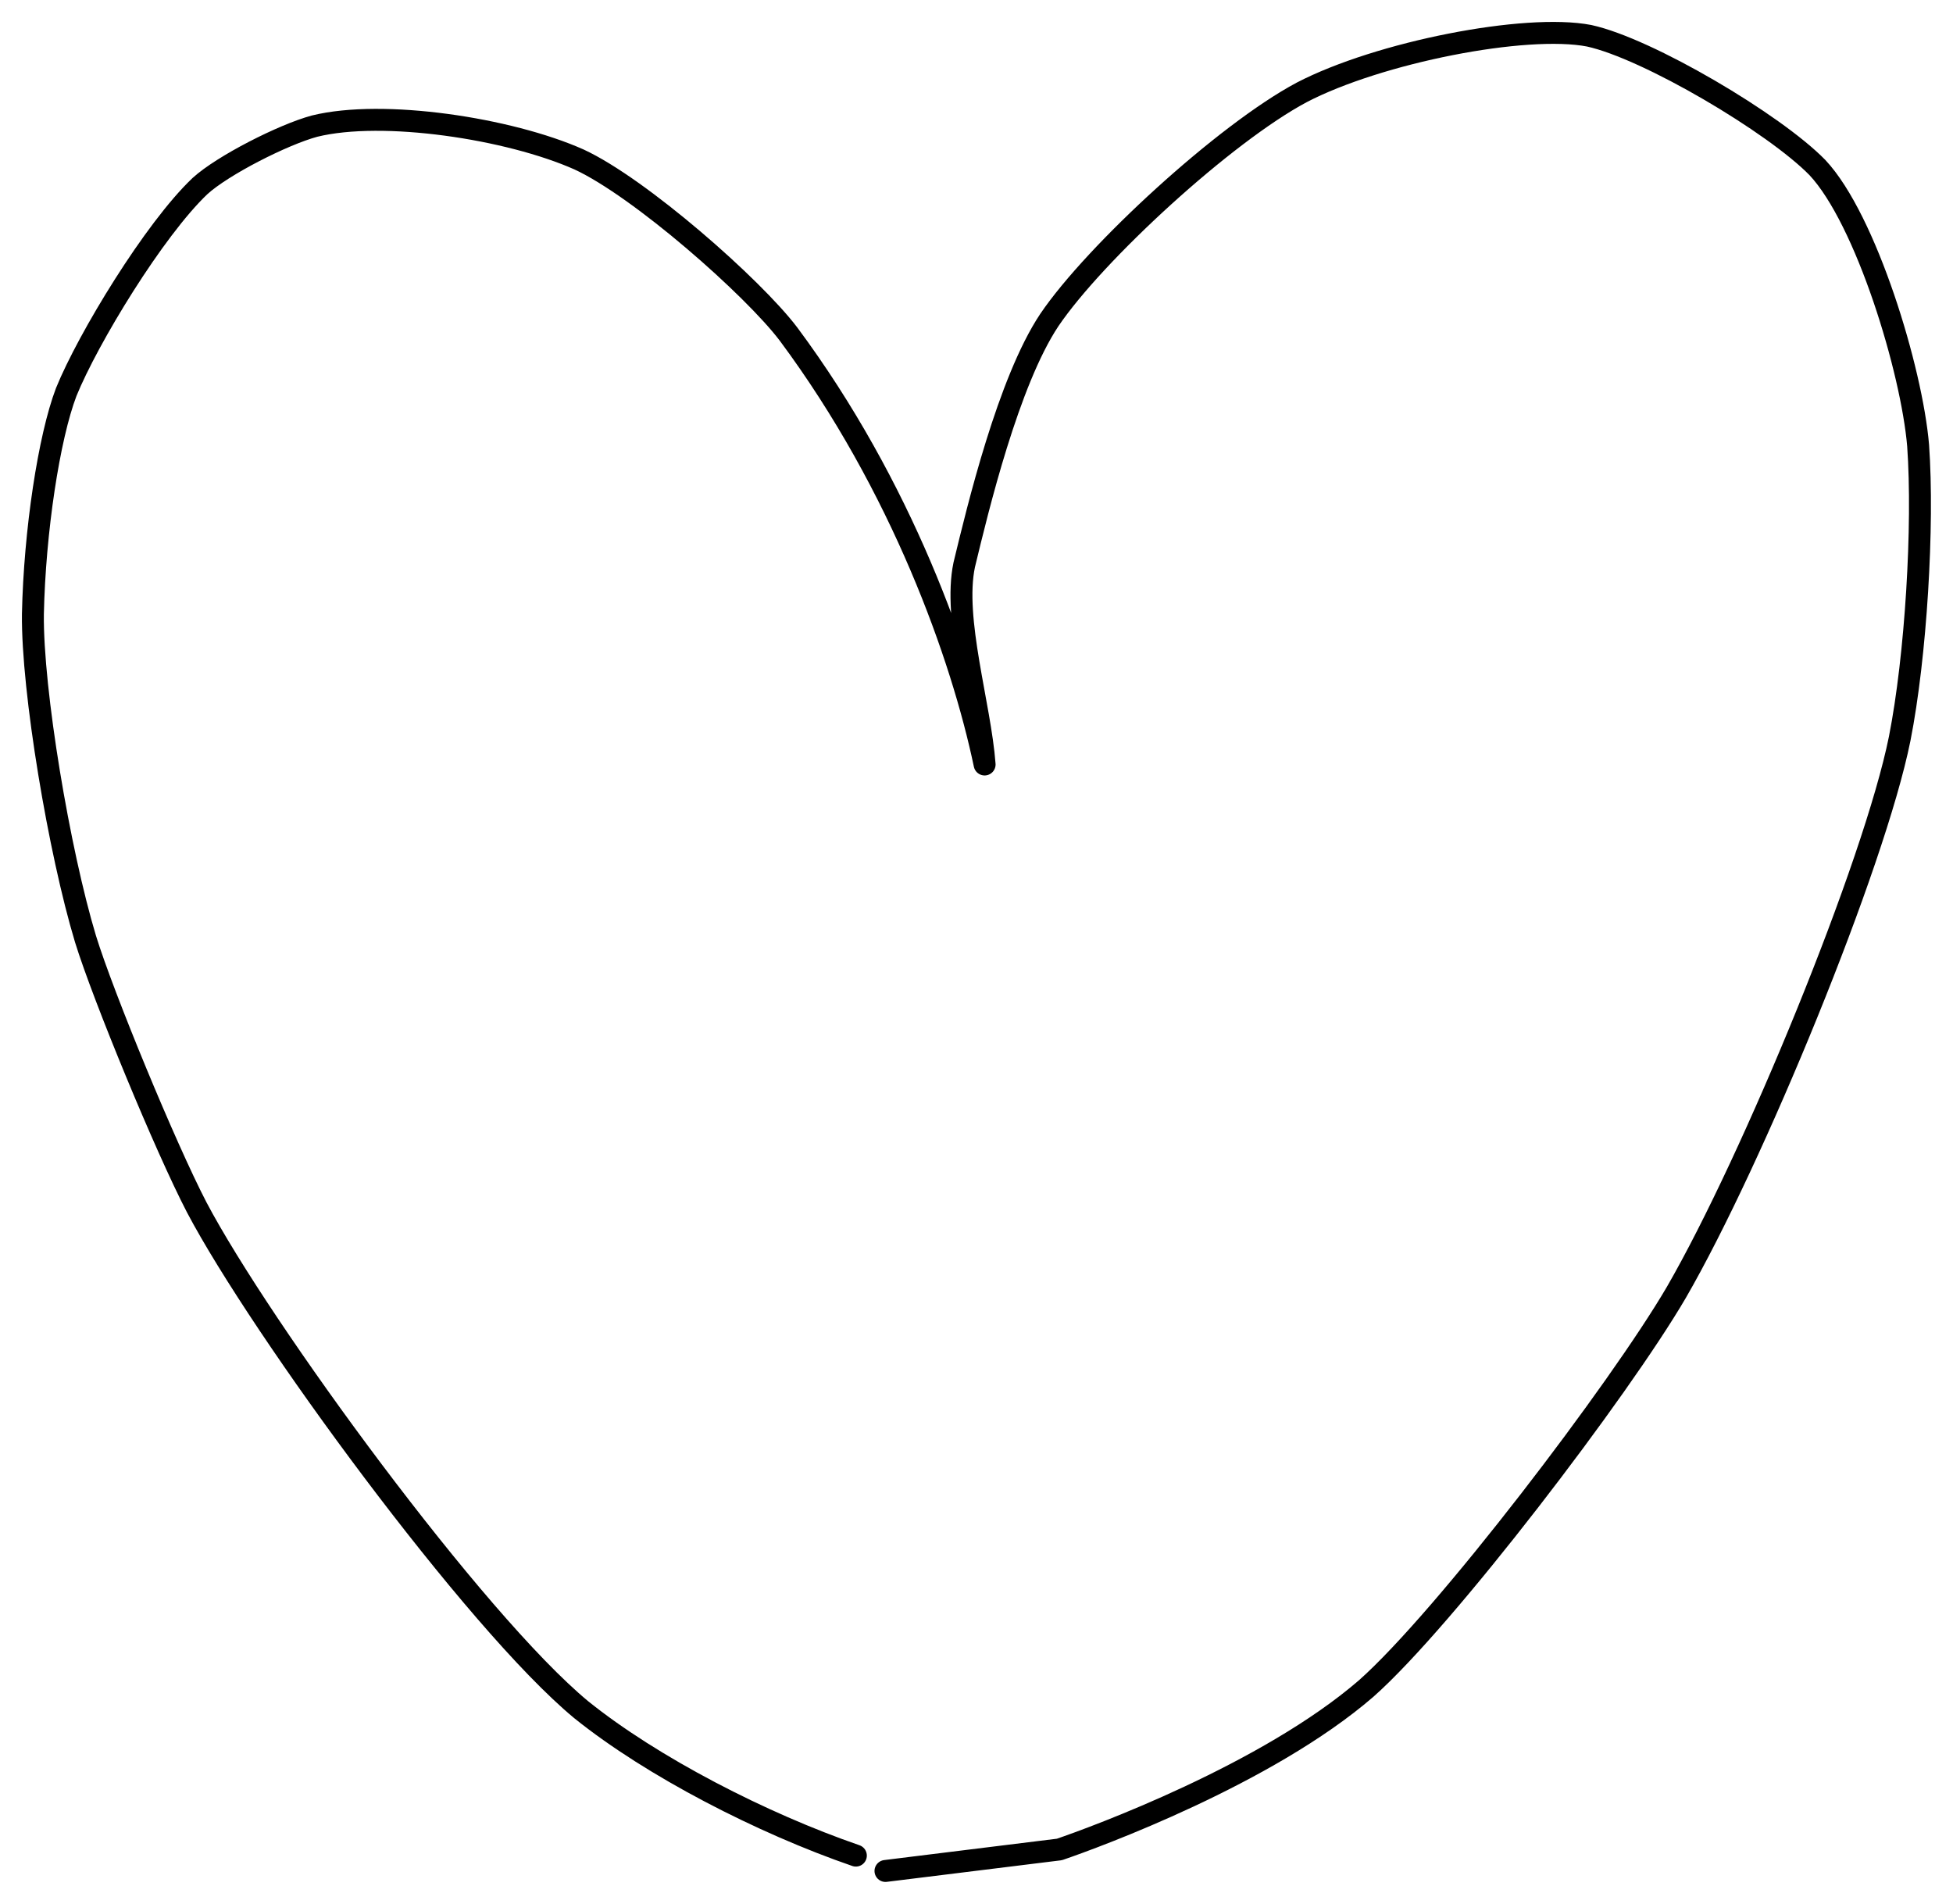
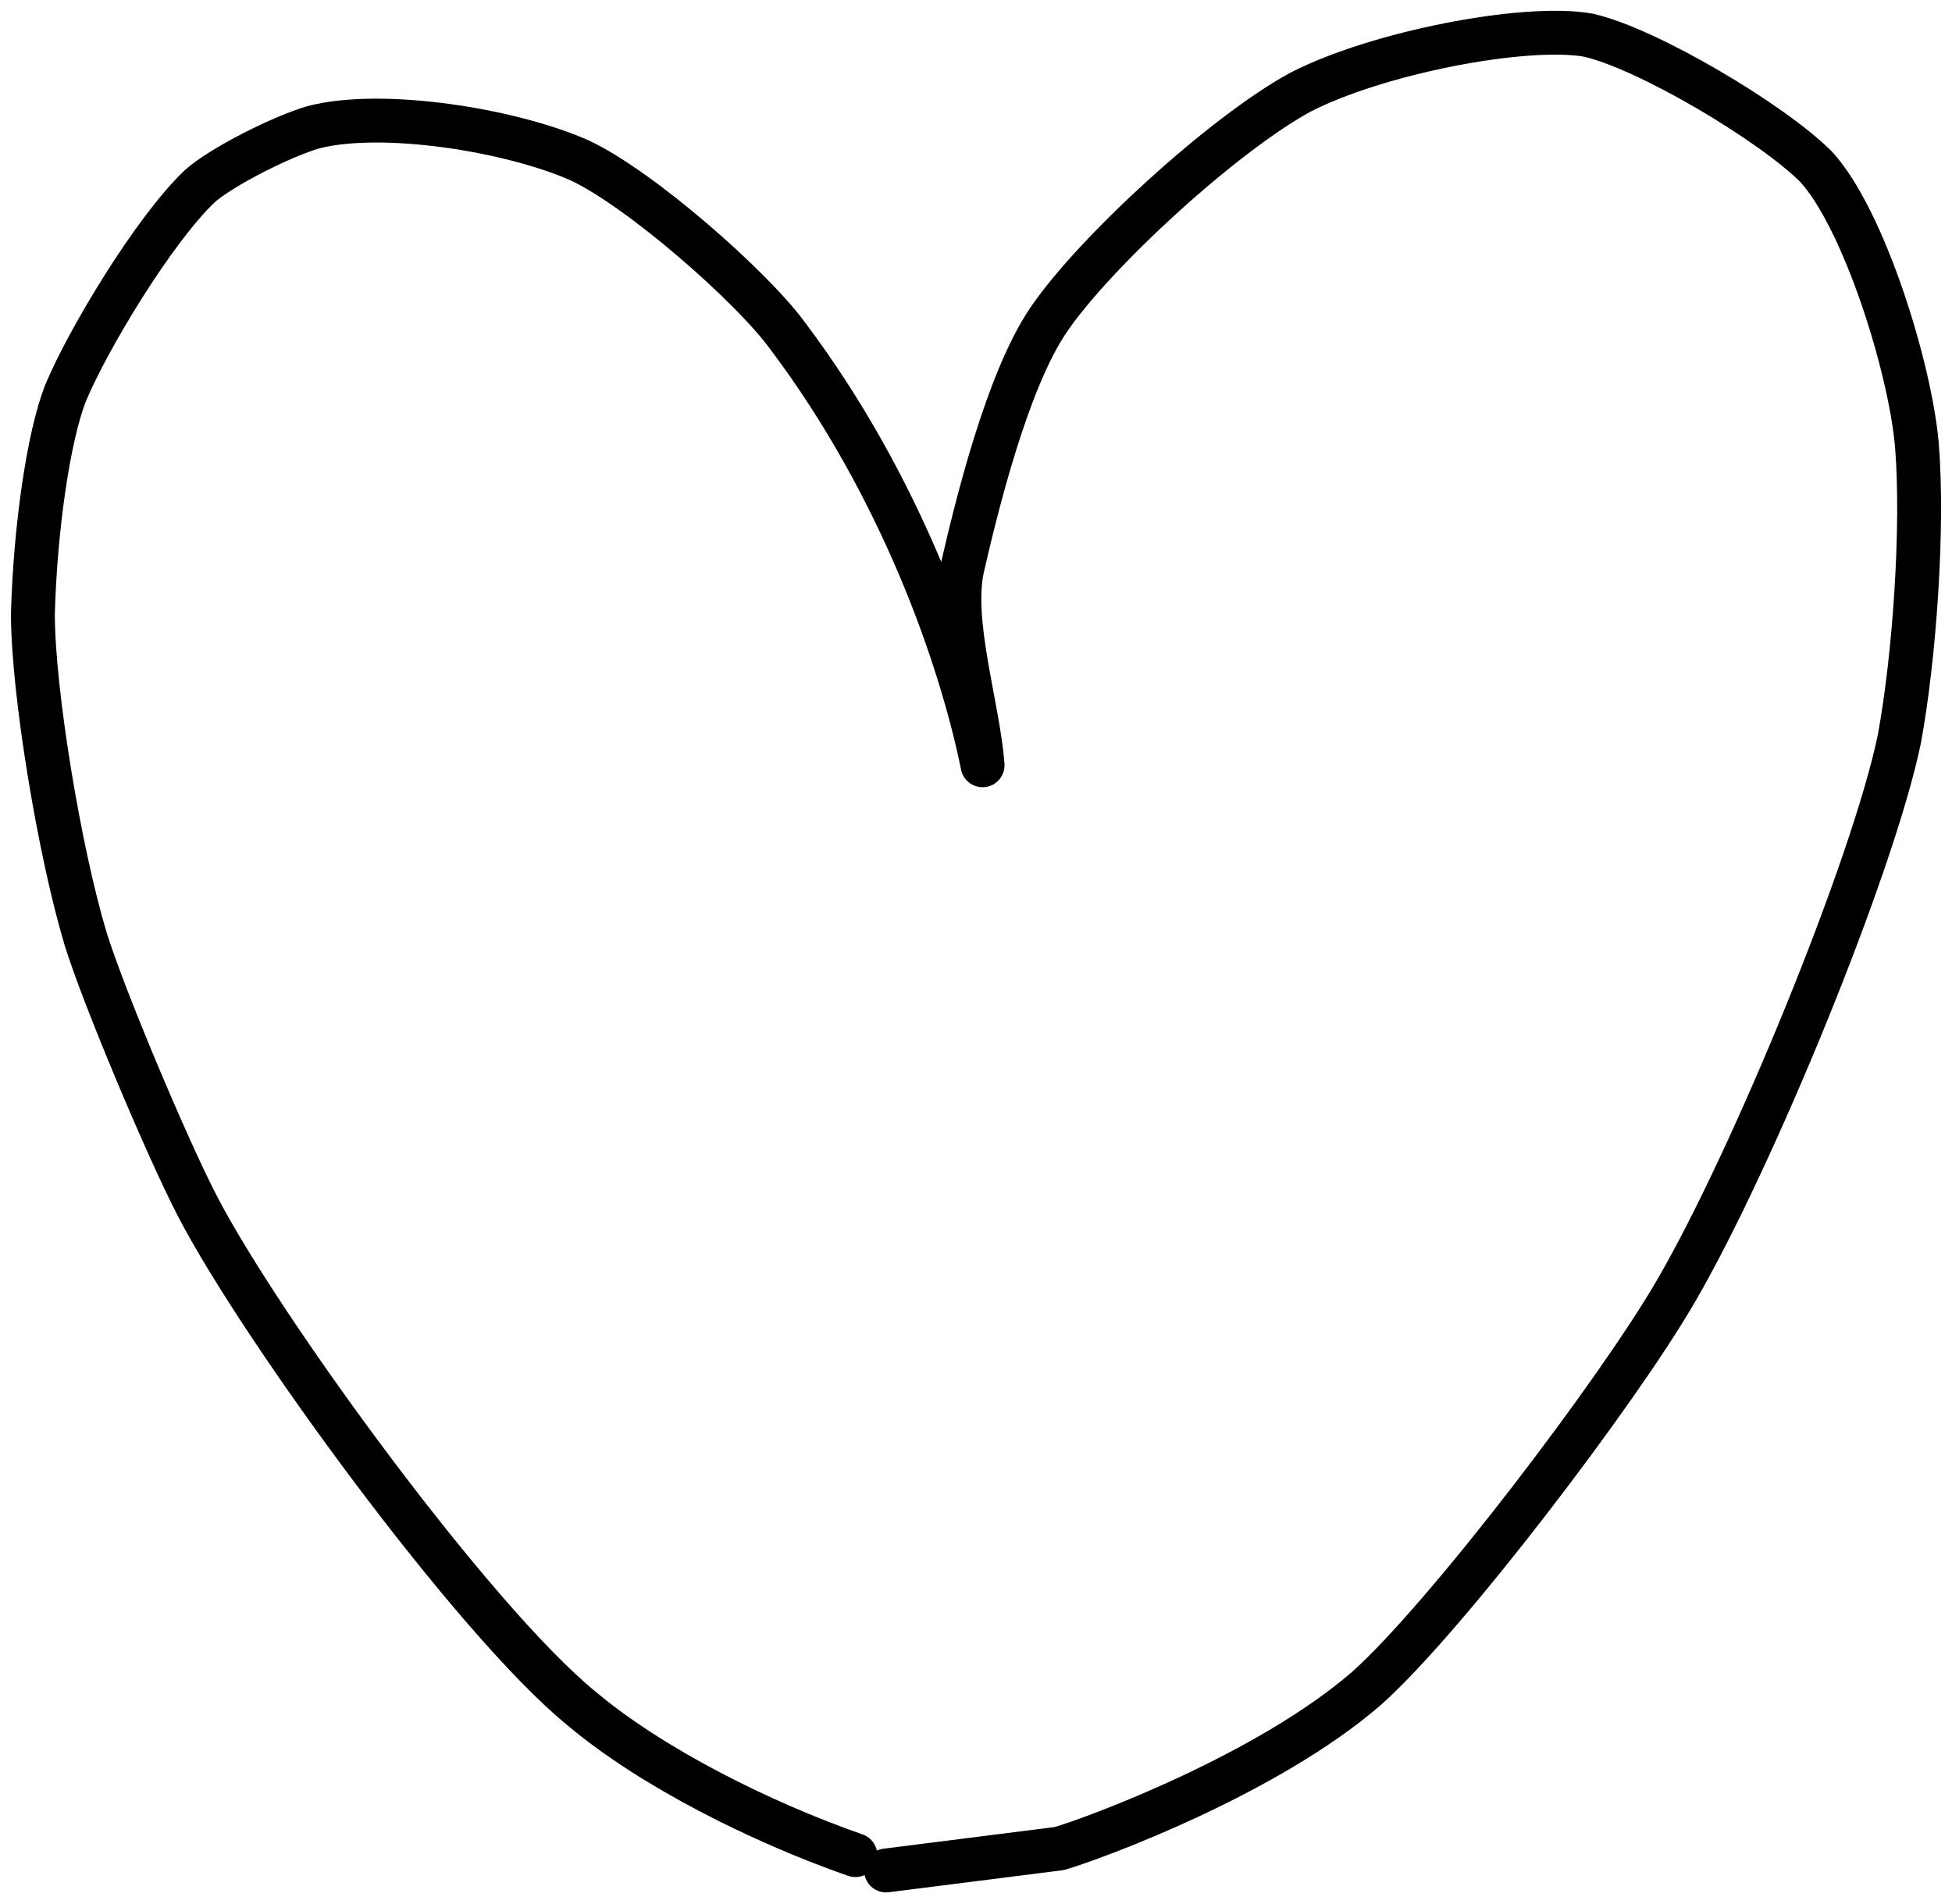
- <svg xmlns="http://www.w3.org/2000/svg" version="1.1" id="圖層_1" x="0px" y="0px" viewBox="0 0 89.04 86.79" style="enable-background:new 0 0 89.04 86.79;" xml:space="preserve">
+ <svg xmlns="http://www.w3.org/2000/svg" version="1.1" id="圖層_1" x="0px" y="0px" viewBox="0 0 89 86.8" style="enable-background:new 0 0 89 86.8;" xml:space="preserve">
  <style type="text/css">
- 	.st0{fill:none;stroke:#000000;stroke-linecap:round;stroke-linejoin:round;}
+ 	.st0{fill:none;stroke:#000000;stroke-width:2;stroke-linecap:round;stroke-linejoin:round;}
+ 	.st1{fill:none;stroke:#000000;stroke-linecap:round;stroke-linejoin:round;}
</style>
  <g id="圖層_1_00000182518067932123509770000012138701299007410362_" transform="translate(0.00, 28.00)">
-     <path class="st0" d="M39.02,56.59c-4.27-1.47-9.29-4.05-12.52-6.65c-4.86-4.02-14.62-17.38-17.53-22.9   c-1.42-2.73-4.26-9.61-5.07-12.23C2.7,10.84,1.46,3.47,1.5-0.01c0.08-3.76,0.73-8.05,1.52-10.12c0.99-2.44,4.01-7.41,6.1-9.39   c1.03-0.94,3.78-2.34,5.22-2.73c3.12-0.77,8.87,0.1,12.06,1.52c2.77,1.28,7.93,5.82,9.55,7.96c5.16,6.94,7.91,14.71,8.94,19.62   c-0.2-2.7-1.45-6.63-0.93-9.1c0.62-2.57,2.01-8.35,3.88-11.16c2.08-3.07,8-8.51,11.51-10.38c3.52-1.83,10.2-3.14,13.1-2.58   c2.67,0.58,8.45,4,10.41,6.01c2.22,2.37,4.3,9.23,4.59,12.67c0.26,3.66-0.1,9.61-0.84,13.36c-1.16,5.76-6.7,19.22-10.18,25.24   c-2.6,4.45-10.57,14.9-14.14,18.06c-4.52,3.91-12.35,6.78-13.99,7.34l-7.93,0.98" />
-     <path class="st0" d="M36.16,54.48" />
+     <path class="st0" d="M39,56.6c-4.3-1.5-9.3-4-12.5-6.7C21.6,45.9,11.9,32.6,9,27c-1.4-2.7-4.3-9.6-5.1-12.2C2.7,10.8,1.5,3.5,1.5,0   C1.6-3.8,2.2-8.1,3-10.1c1-2.4,4-7.4,6.1-9.4c1-0.9,3.8-2.3,5.2-2.7c3.1-0.8,8.9,0.1,12.1,1.5c2.8,1.3,7.9,5.8,9.5,8   c5.2,6.9,7.9,14.7,8.9,19.6c-0.2-2.7-1.5-6.6-0.9-9.1c0.6-2.6,2-8.4,3.9-11.2c2.1-3.1,8-8.5,11.5-10.4c3.5-1.8,10.2-3.1,13.1-2.6   c2.7,0.6,8.4,4,10.4,6c2.2,2.4,4.3,9.2,4.6,12.7c0.3,3.7-0.1,9.6-0.8,13.4c-1.2,5.8-6.7,19.2-10.2,25.2   C73.8,35.4,65.9,45.8,62.3,49c-4.5,3.9-12.3,6.8-14,7.3l-7.9,1" />
+     <path class="st1" d="M36.2,54.5" />
  </g>
</svg>
